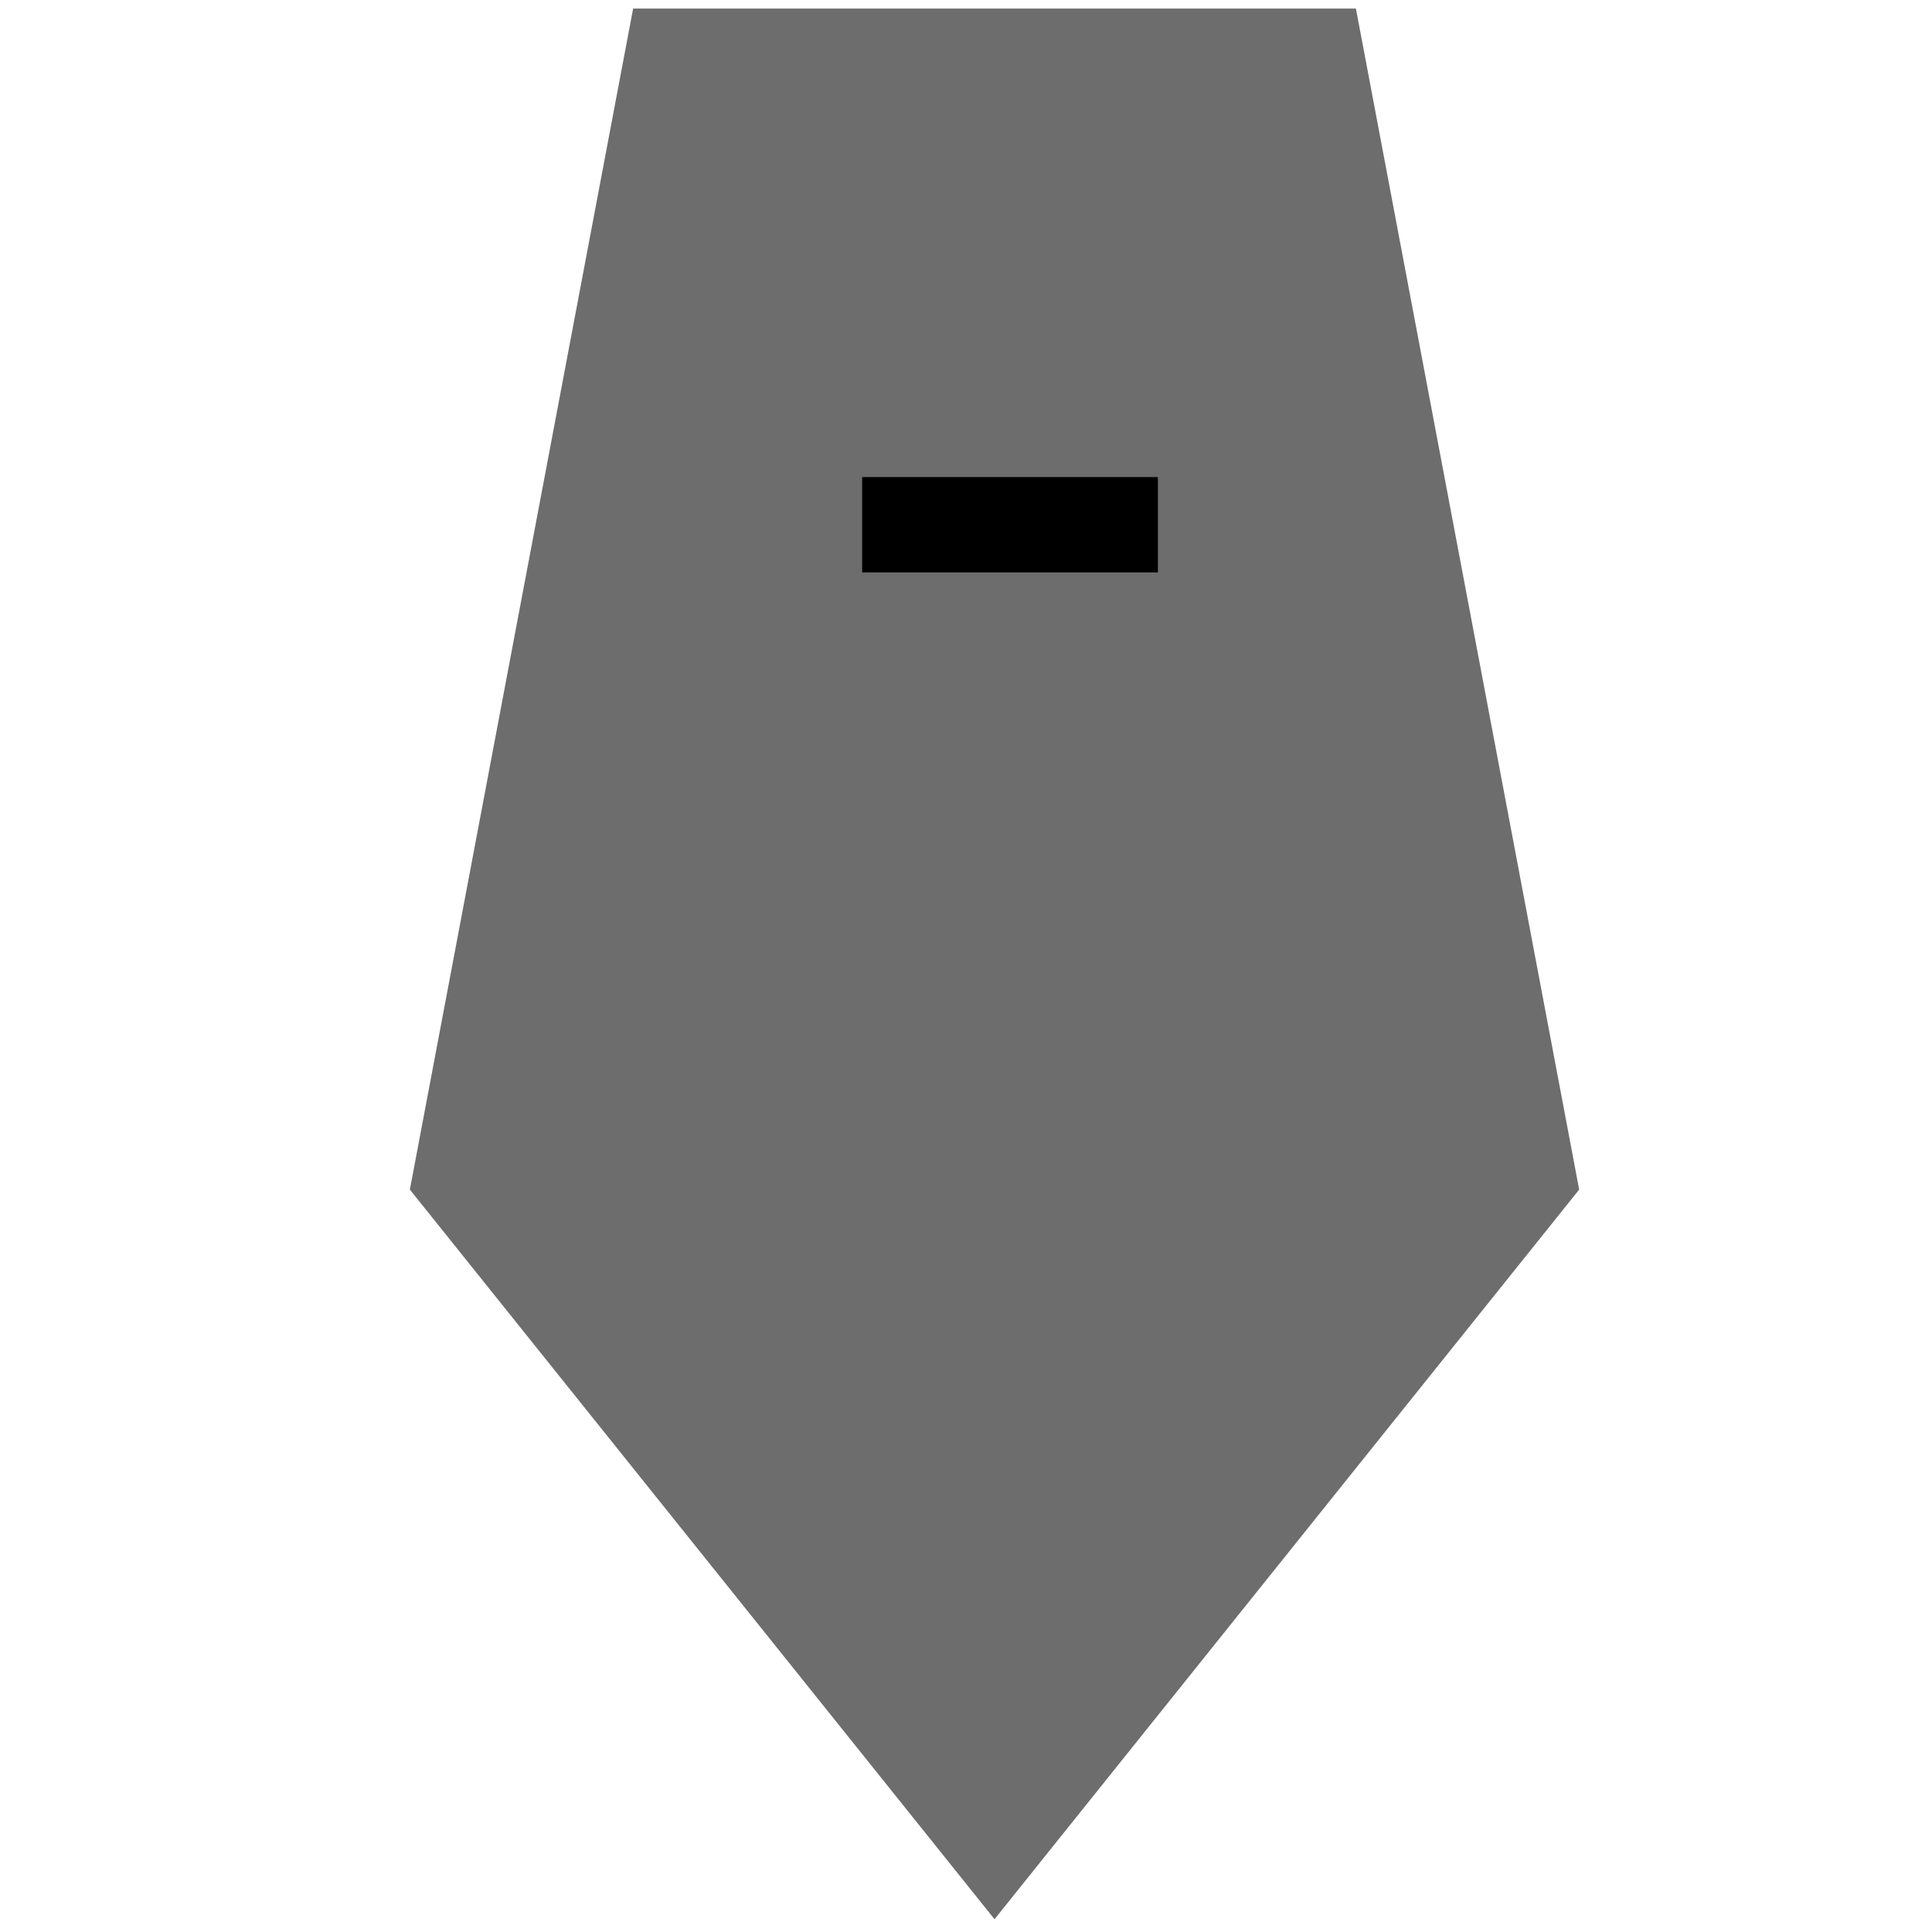
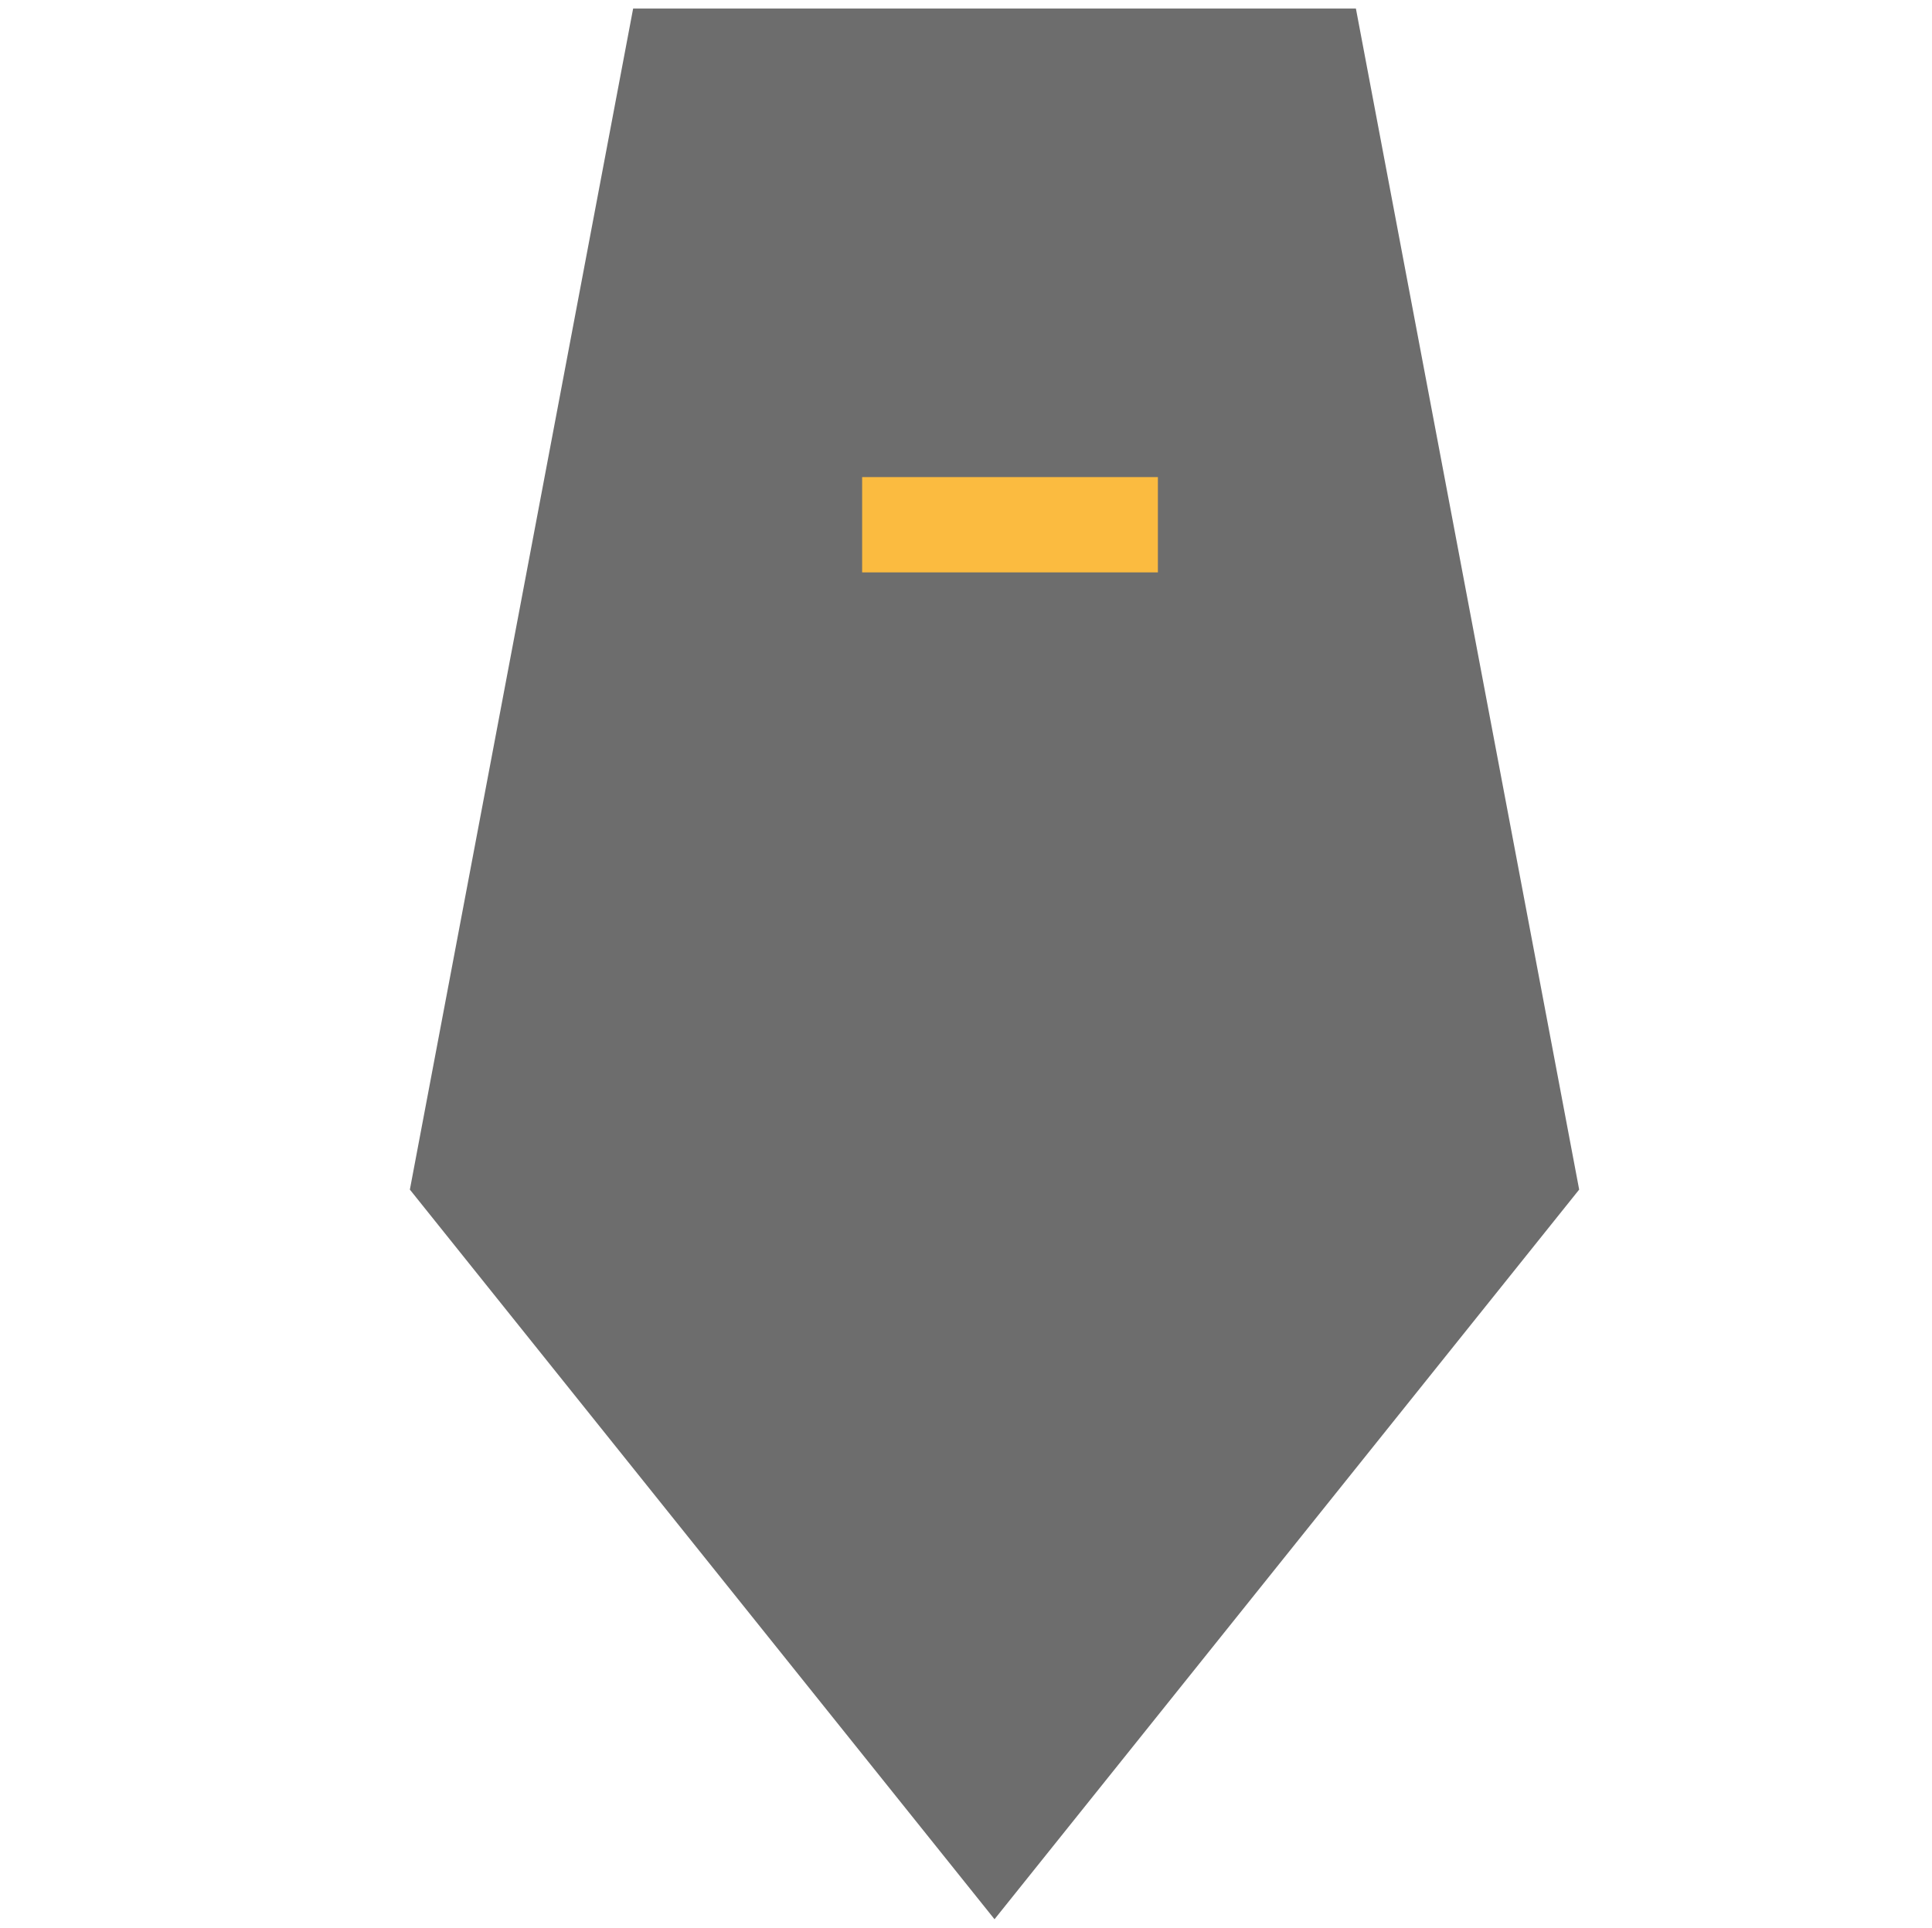
<svg xmlns="http://www.w3.org/2000/svg" version="1.1" x="0px" y="0px" viewBox="-18 20.8 474.2 473.2" style="enable-background:new -18 20.8 474.2 473.2;" xml:space="preserve">
  <style type="text/css">
	.st0{display:none;}
	.st1{display:inline;}
	.st2{fill:url(#SVGID_1_);}
	.st3{fill:#BE1E2D;}
	.st4{fill:none;}
	.st5{font-family:'Tahoma-Bold';}
	.st6{font-size:108px;}
	.st7{display:inline;fill:#94B5DB;}
	.st8{font-family:'Arial-BoldMT';}
	.st9{font-size:82px;}
	.st10{fill:#6D6D6D;}
- 	.st11{font-size:300px;}
+ 	.st11{font-size:300px;fill:#fbbb40;}
	.st12{fill:#FFF200;}
</style>
  <g id="Layer_2" class="st0">
    <g id="Main" class="st1">
      <radialGradient id="SVGID_1_" cx="220.1" cy="259.7" r="236.1" gradientTransform="matrix(1 0 0 -1 0 517.6)" gradientUnits="userSpaceOnUse">
        <stop offset="0.813" style="stop-color:#E1E0E0" />
        <stop offset="1" style="stop-color:#606060" />
      </radialGradient>
      <circle class="st2" cx="220.1" cy="257.9" r="236.1" />
    </g>
  </g>
  <g id="Layer_3" class="st0">
    <g id="Power" class="st1">
      <circle class="st3" cx="220.6" cy="259.9" r="210.3" />
      <rect x="12.3" y="217.2" class="st4" width="474.2" height="227" />
      <text transform="matrix(1 0 0 1 12.2605 299.3048)" class="st5 st6">POWER</text>
    </g>
  </g>
  <g id="Layer_4" class="st0">
    <circle class="st7" cx="220.6" cy="259.9" r="210.3" />
    <text transform="matrix(1 0 0 1 33.3 282.8)" class="st1 st8 st9">PRESETS</text>
  </g>
  <g id="Layer_5">
    <polygon class="st10" points="314.8,22.9 369.6,312.8 226.1,491.9 82.6,312.8 137.4,22.9  " />
    <rect x="101.2" y="37" class="st4" width="177" height="247" />
    <text transform="matrix(-1 0 0 -1 278.1992 69.2033)" class="st8 st11">-</text>
  </g>
  <g id="Layer_1" class="st0">
    <g id="Power_copy" class="st1">
      <circle cx="220.6" cy="259.9" r="210.3" />
      <rect x="36" y="155.4" class="st4" width="474.2" height="227" />
      <text transform="matrix(1 0 0 1 35.9596 237.5243)" class="st12 st5 st6">NIGHT </text>
      <text transform="matrix(1 0 0 1 35.9596 367.1243)" class="st12 st5 st6">MODE</text>
    </g>
  </g>
</svg>
